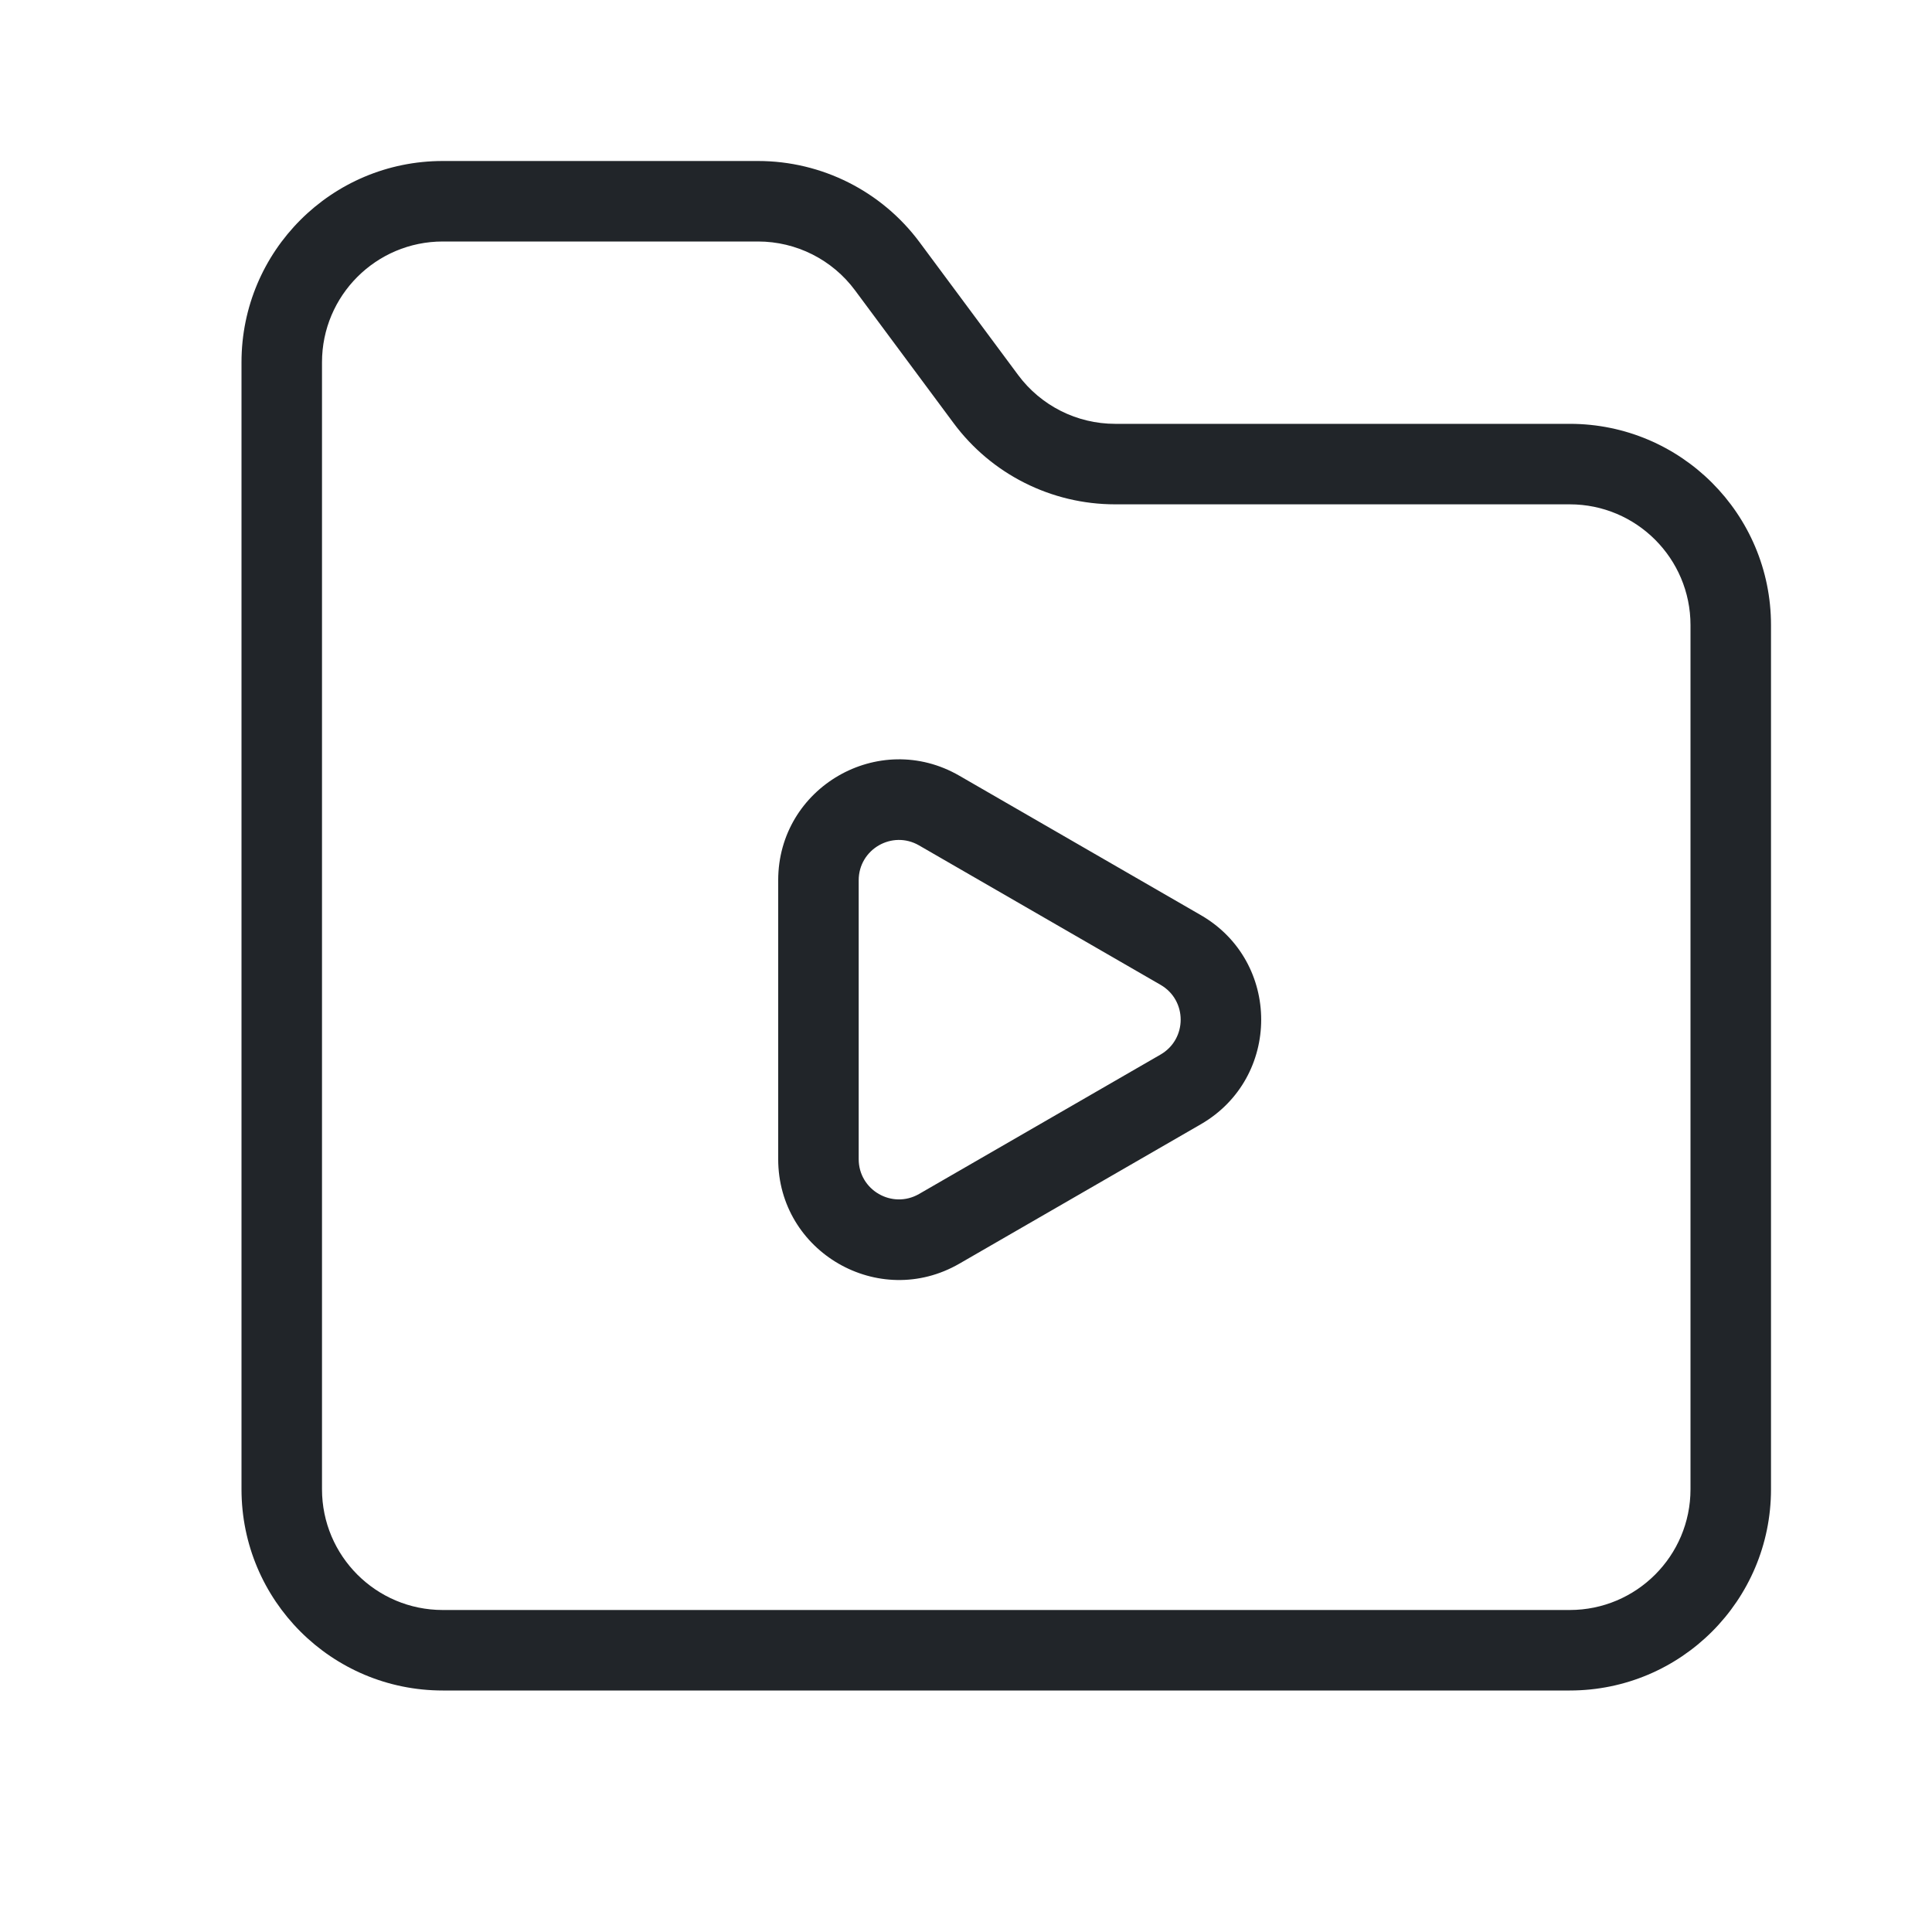
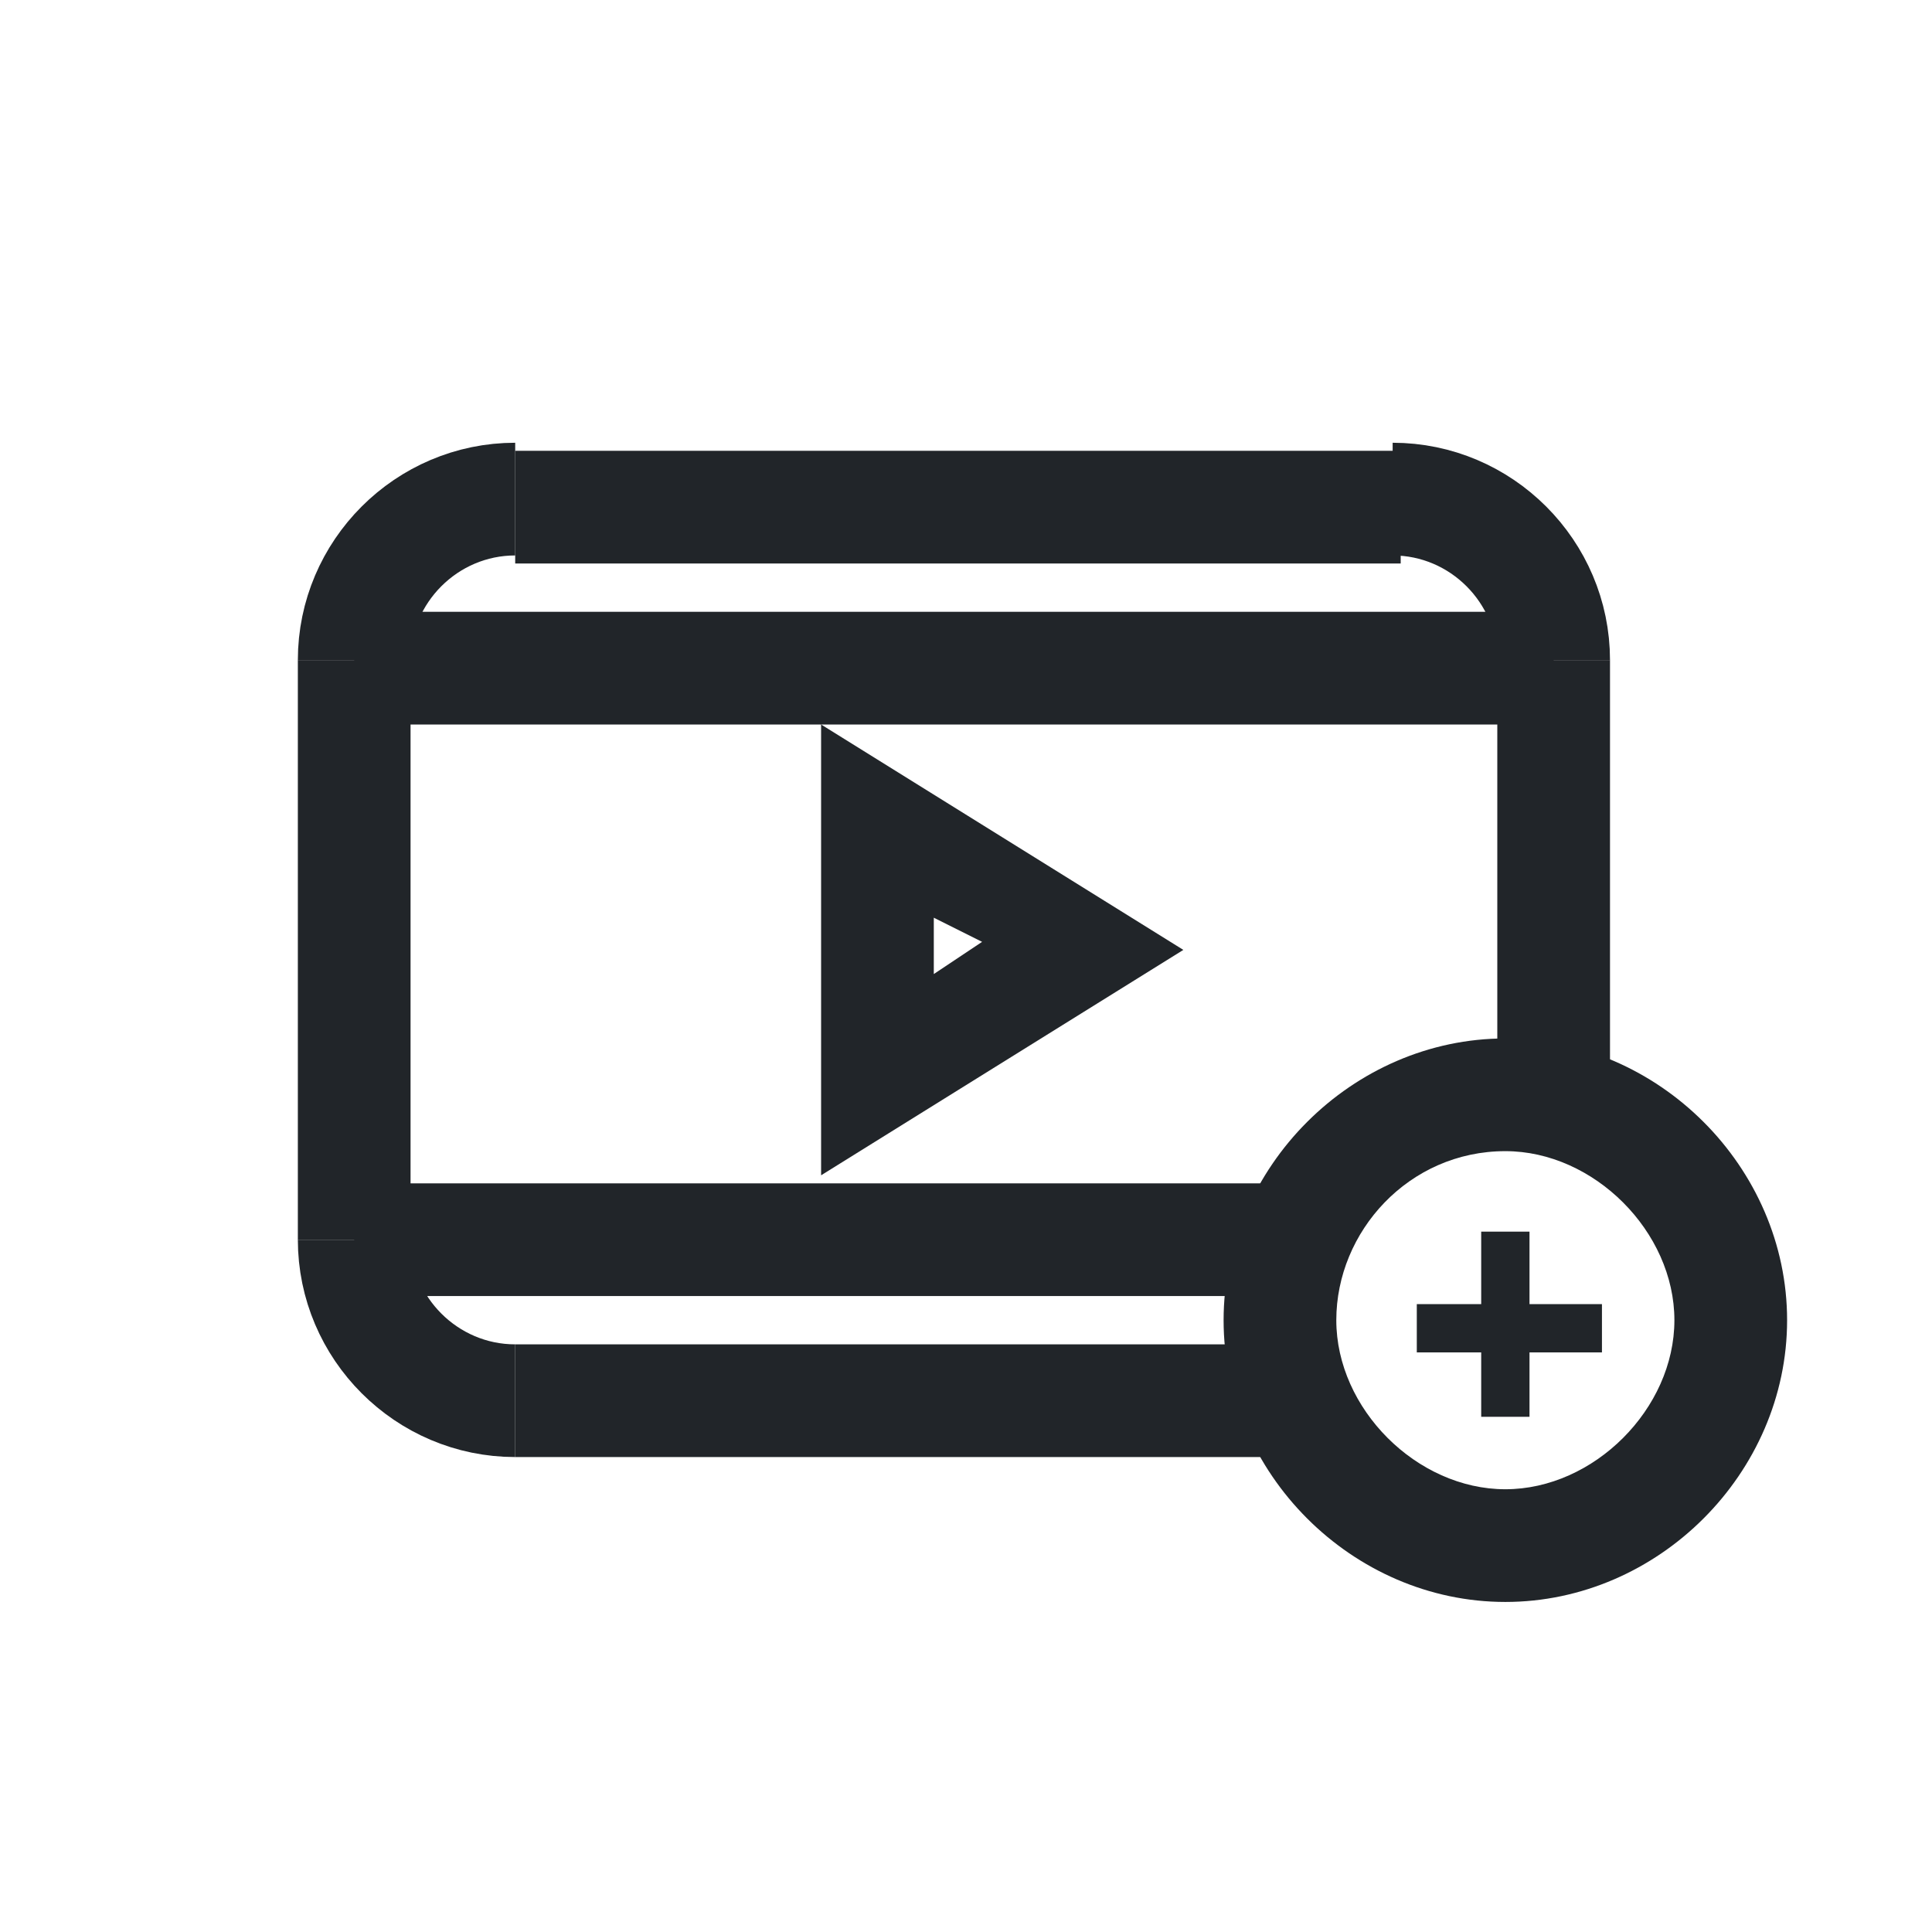
- <svg xmlns="http://www.w3.org/2000/svg" width="24" height="24" viewBox="0 0 24 24" fill="none">
-   <path fill-rule="evenodd" clip-rule="evenodd" d="M4 4.5C4 3.672 4.672 3 5.5 3H9.417C9.892 3 10.338 3.225 10.621 3.606L11.845 5.255C12.316 5.891 13.061 6.265 13.852 6.265H19.5C20.328 6.265 21 6.937 21 7.765V18.5C21 19.328 20.328 20 19.5 20H5.5C4.672 20 4 19.328 4 18.5V4.5ZM5.5 2C4.119 2 3 3.119 3 4.5V18.5C3 19.881 4.119 21 5.5 21H19.5C20.881 21 22 19.881 22 18.5V7.765C22 6.385 20.881 5.265 19.5 5.265H13.852C13.378 5.265 12.931 5.04 12.648 4.659L11.424 3.01C10.953 2.375 10.208 2 9.417 2H5.5ZM14.417 13.1L11.417 14.832C11.083 15.024 10.667 14.784 10.667 14.399V10.935C10.667 10.55 11.083 10.309 11.417 10.502L14.417 12.234C14.75 12.426 14.75 12.907 14.417 13.1ZM14.917 11.368C15.917 11.945 15.917 13.388 14.917 13.966L11.917 15.698C10.917 16.275 9.667 15.553 9.667 14.399V10.935C9.667 9.78 10.917 9.058 11.917 9.636L14.917 11.368Z" fill="#212529" />
+ <svg xmlns="http://www.w3.org/2000/svg" viewBox="0 0 24 24" width="24" height="24" preserveAspectRatio="xMinYMid meet">
+   <defs>
+     <style>.cls-1,.cls-2{fill:none}.cls-1,.cls-3{stroke-width:0}.cls-2{stroke:#212529;stroke-miterlimit:10.3;stroke-width:1.4px}.cls-3{fill:#212529}</style>
+   </defs>
+   <path class="cls-3" d="M4.4 7.6h14.9V9H4.4zM4.4 14.7h11.8v1.4H4.4zM10.2 14.6V9l4.5 2.8-4.5 2.8zm1.4-3.2v.7l.6-.4-.6-.3zM19 17.6h-.6v-.8h-.8v-.6h.8v-.9h.6v.9h.9v.6H19v.8z" />
+   <path class="cls-3" d="M18.7 19.9c-1.9 0-3.5-1.6-3.5-3.5s1.6-3.5 3.5-3.5 3.5 1.6 3.5 3.5-1.6 3.5-3.5 3.5zm0-5.6c-1.2 0-2.1 1-2.1 2.1s1 2.1 2.1 2.1 2.1-1 2.1-2.1-1-2.1-2.1-2.1z" />
+   <path class="cls-3" d="M6.4 16.7h9.8v1.4H6.4zM6.4 5.6h11V7h-11zM3.7 8.2h1.4v7.2H3.7zM18.6 8.2H20V14h-1.4z" />
+   <path class="cls-2" d="M6.4 6.2c-1.1 0-2 .9-2 2M4.4 15.4c0 1.1.9 2 2 2M17.3 6.2c1.1 0 2 .9 2 2" />
</svg>
